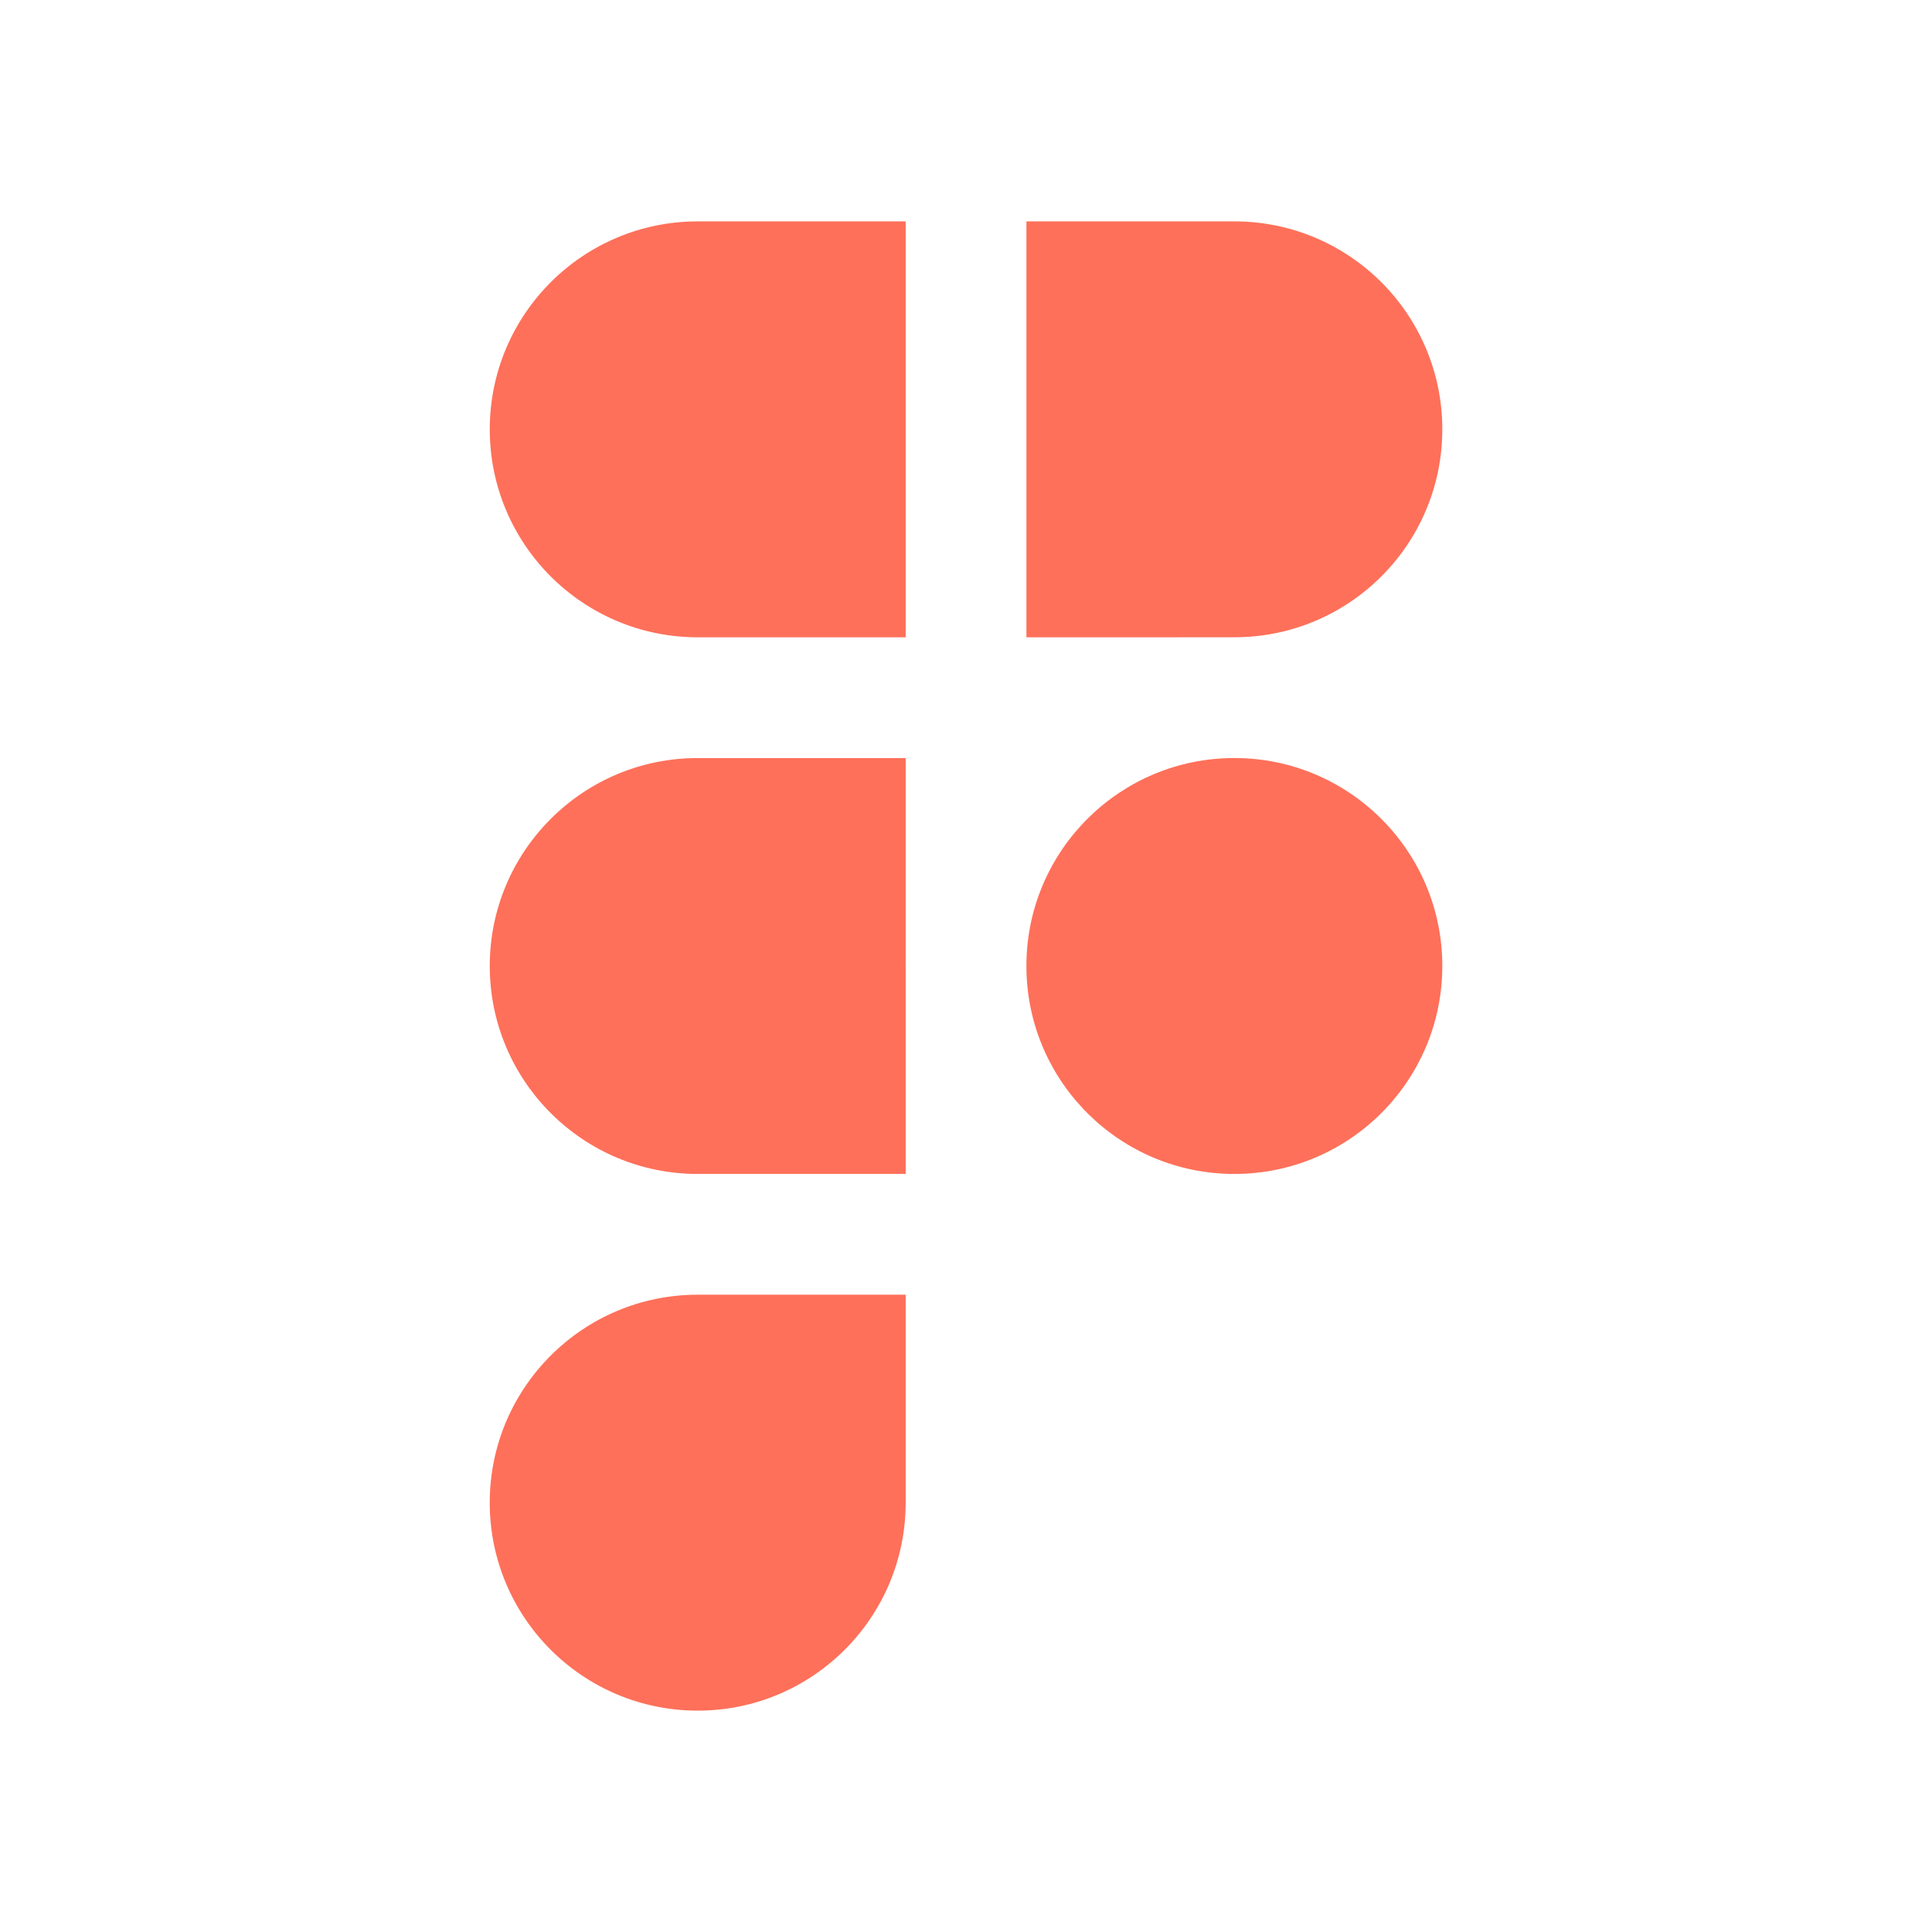
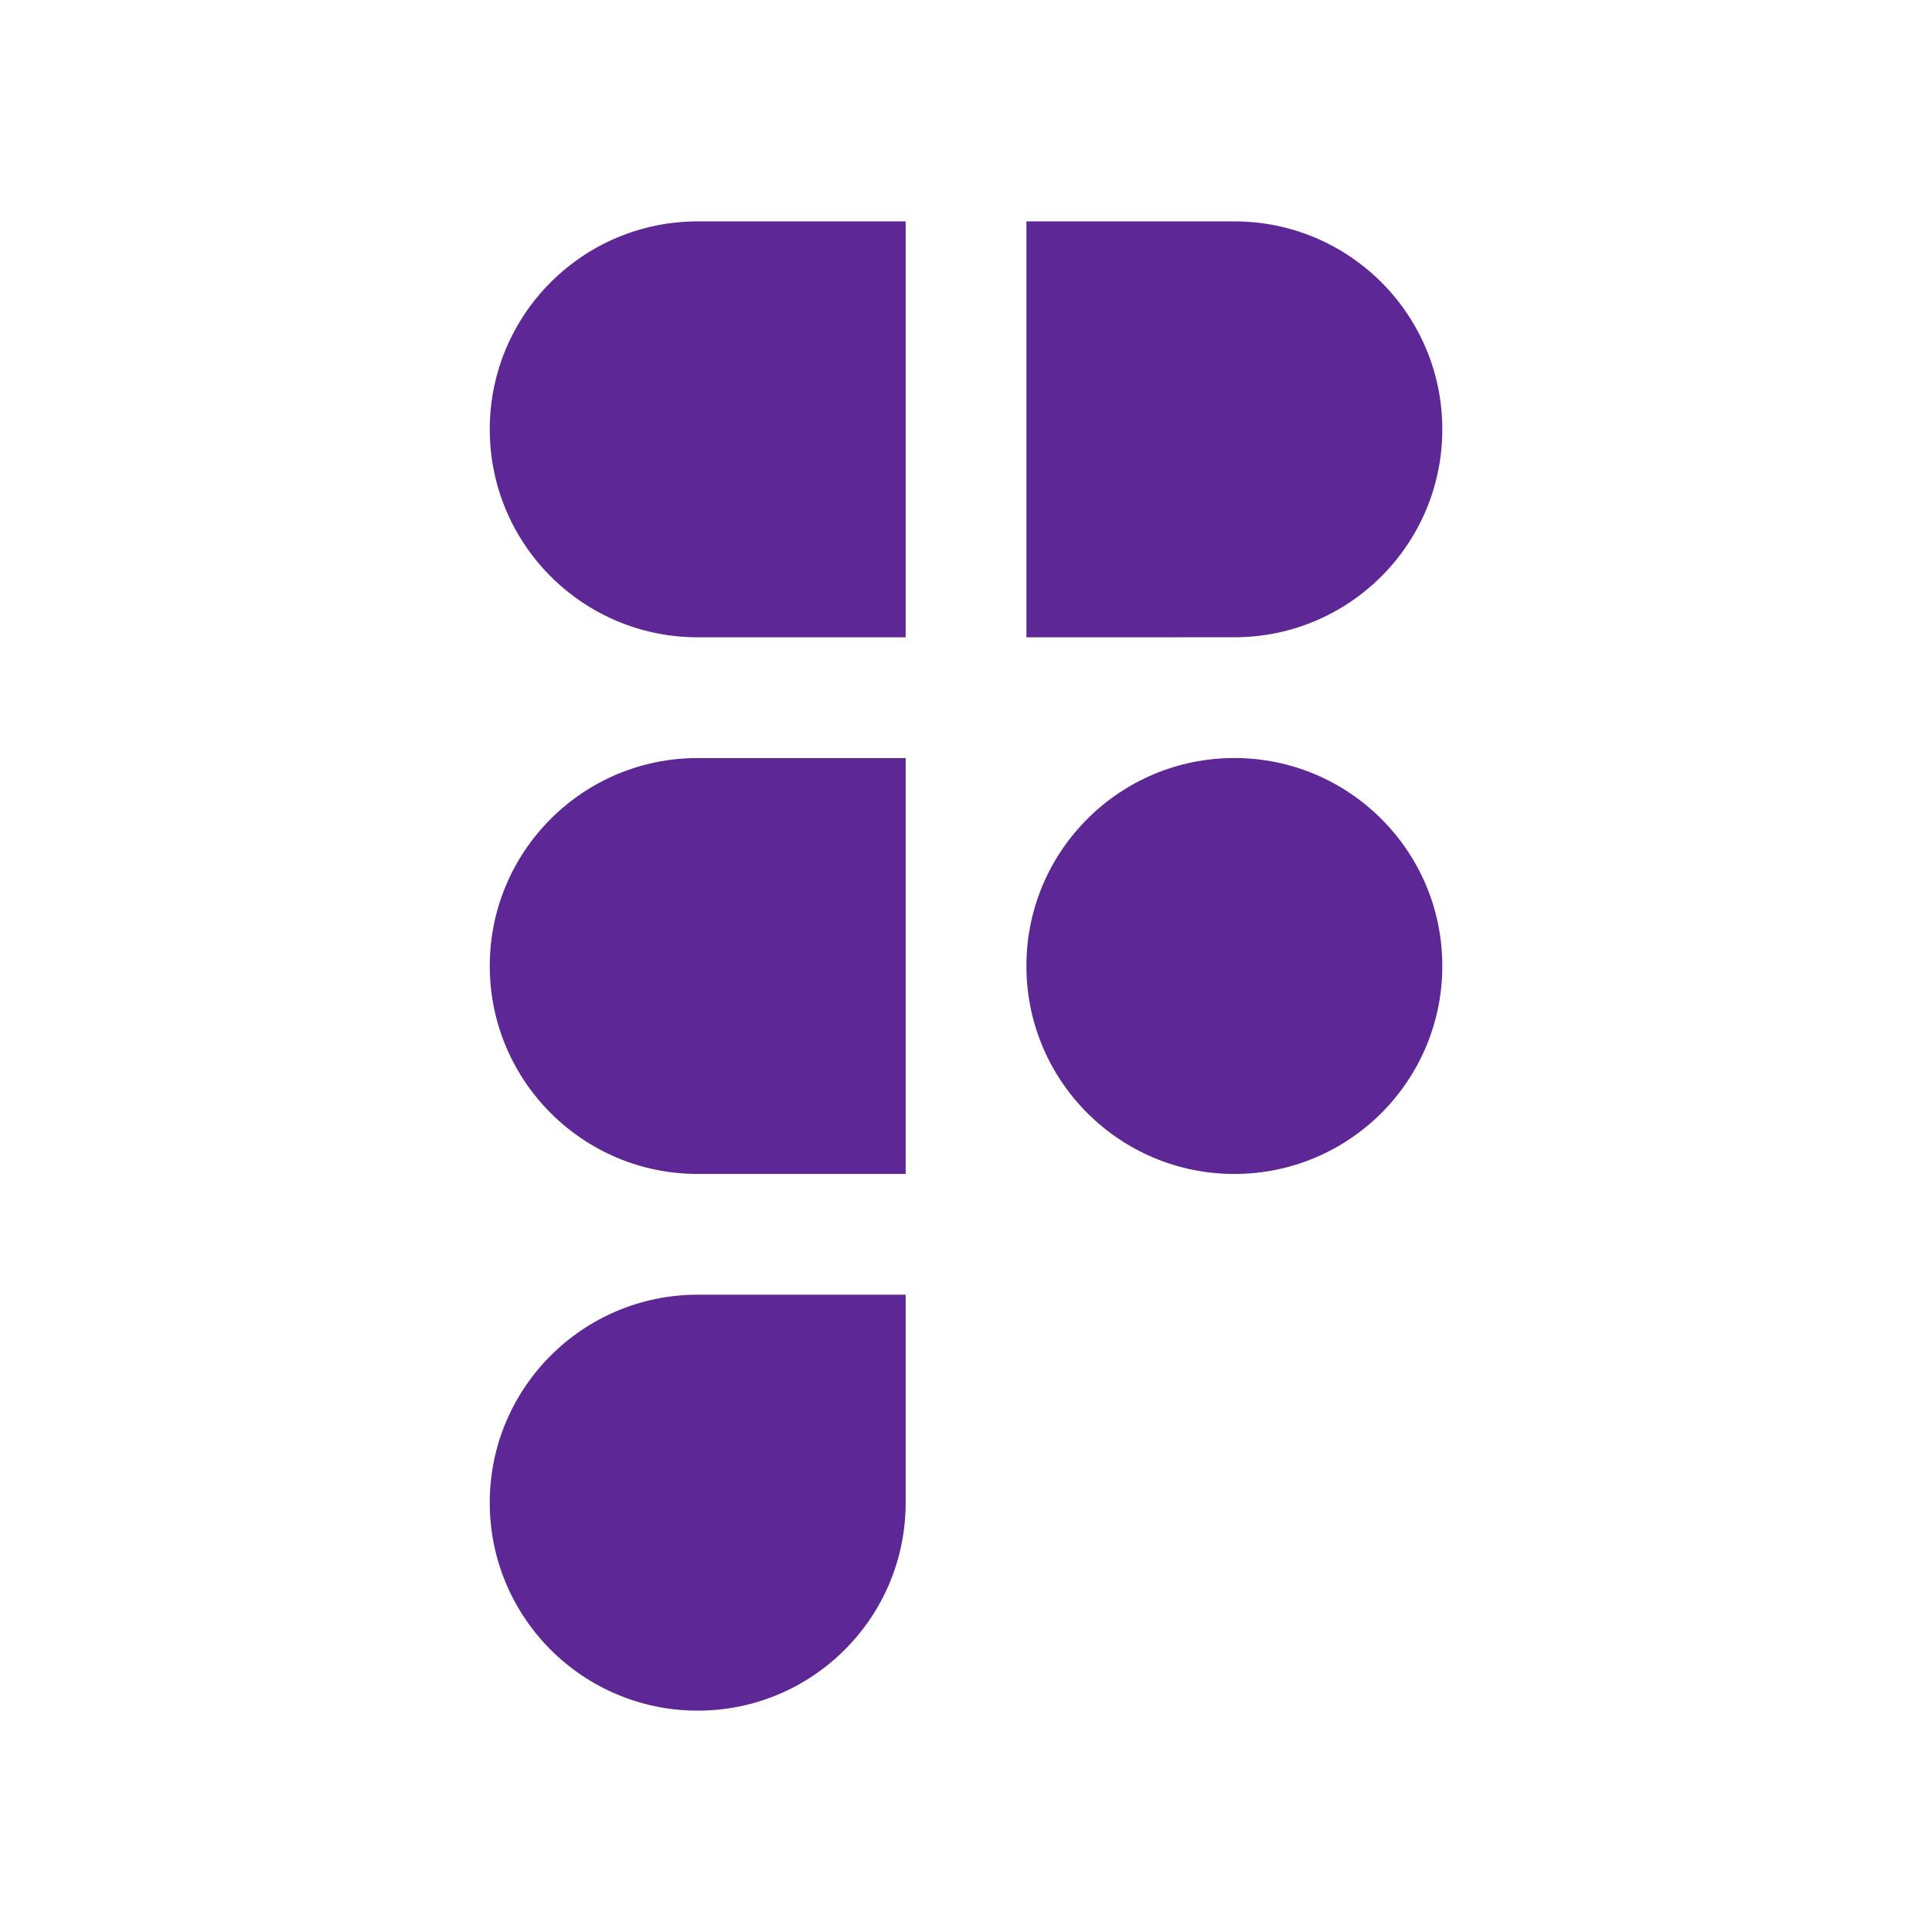
<svg xmlns="http://www.w3.org/2000/svg" width="80" height="80" viewBox="0 0 80 80" fill="none">
-   <path fill-rule="evenodd" clip-rule="evenodd" d="M28.891 31.389C24.135 31.389 20.28 35.244 20.28 39.999C20.28 44.755 24.135 48.611 28.891 48.611H37.502V40.173C37.501 40.115 37.501 40.057 37.501 39.999C37.501 39.942 37.501 39.884 37.502 39.826V31.389H28.891ZM37.502 26.389H28.891C24.135 26.389 20.28 22.534 20.28 17.778C20.28 13.022 24.135 9.167 28.891 9.167H37.502V26.389ZM42.502 9.167V26.389L51.111 26.388C55.867 26.388 59.723 22.534 59.723 17.778C59.723 13.022 55.868 9.167 51.112 9.167H42.502ZM51.111 31.388C46.402 31.389 42.576 35.17 42.502 39.861V40.137C42.576 44.83 46.402 48.611 51.112 48.611C55.868 48.611 59.723 44.755 59.723 39.999C59.723 35.244 55.867 31.389 51.111 31.388ZM28.891 53.611C24.135 53.611 20.279 57.467 20.279 62.223C20.279 66.979 24.135 70.834 28.89 70.834C33.646 70.834 37.502 66.979 37.502 62.223L37.502 53.611H28.891Z" fill="#FE705A" />
+   <path fill-rule="evenodd" clip-rule="evenodd" d="M28.891 31.389C24.135 31.389 20.28 35.244 20.28 39.999C20.28 44.755 24.135 48.611 28.891 48.611H37.502V40.173C37.501 40.115 37.501 40.057 37.501 39.999C37.501 39.942 37.501 39.884 37.502 39.826V31.389H28.891ZM37.502 26.389H28.891C24.135 26.389 20.28 22.534 20.28 17.778C20.28 13.022 24.135 9.167 28.891 9.167H37.502V26.389ZM42.502 9.167V26.389L51.111 26.388C55.867 26.388 59.723 22.534 59.723 17.778C59.723 13.022 55.868 9.167 51.112 9.167H42.502ZM51.111 31.388C46.402 31.389 42.576 35.17 42.502 39.861V40.137C42.576 44.83 46.402 48.611 51.112 48.611C55.868 48.611 59.723 44.755 59.723 39.999C59.723 35.244 55.867 31.389 51.111 31.388ZM28.891 53.611C24.135 53.611 20.279 57.467 20.279 62.223C20.279 66.979 24.135 70.834 28.89 70.834C33.646 70.834 37.502 66.979 37.502 62.223L37.502 53.611H28.891Z" fill="#5e2796" />
</svg>
